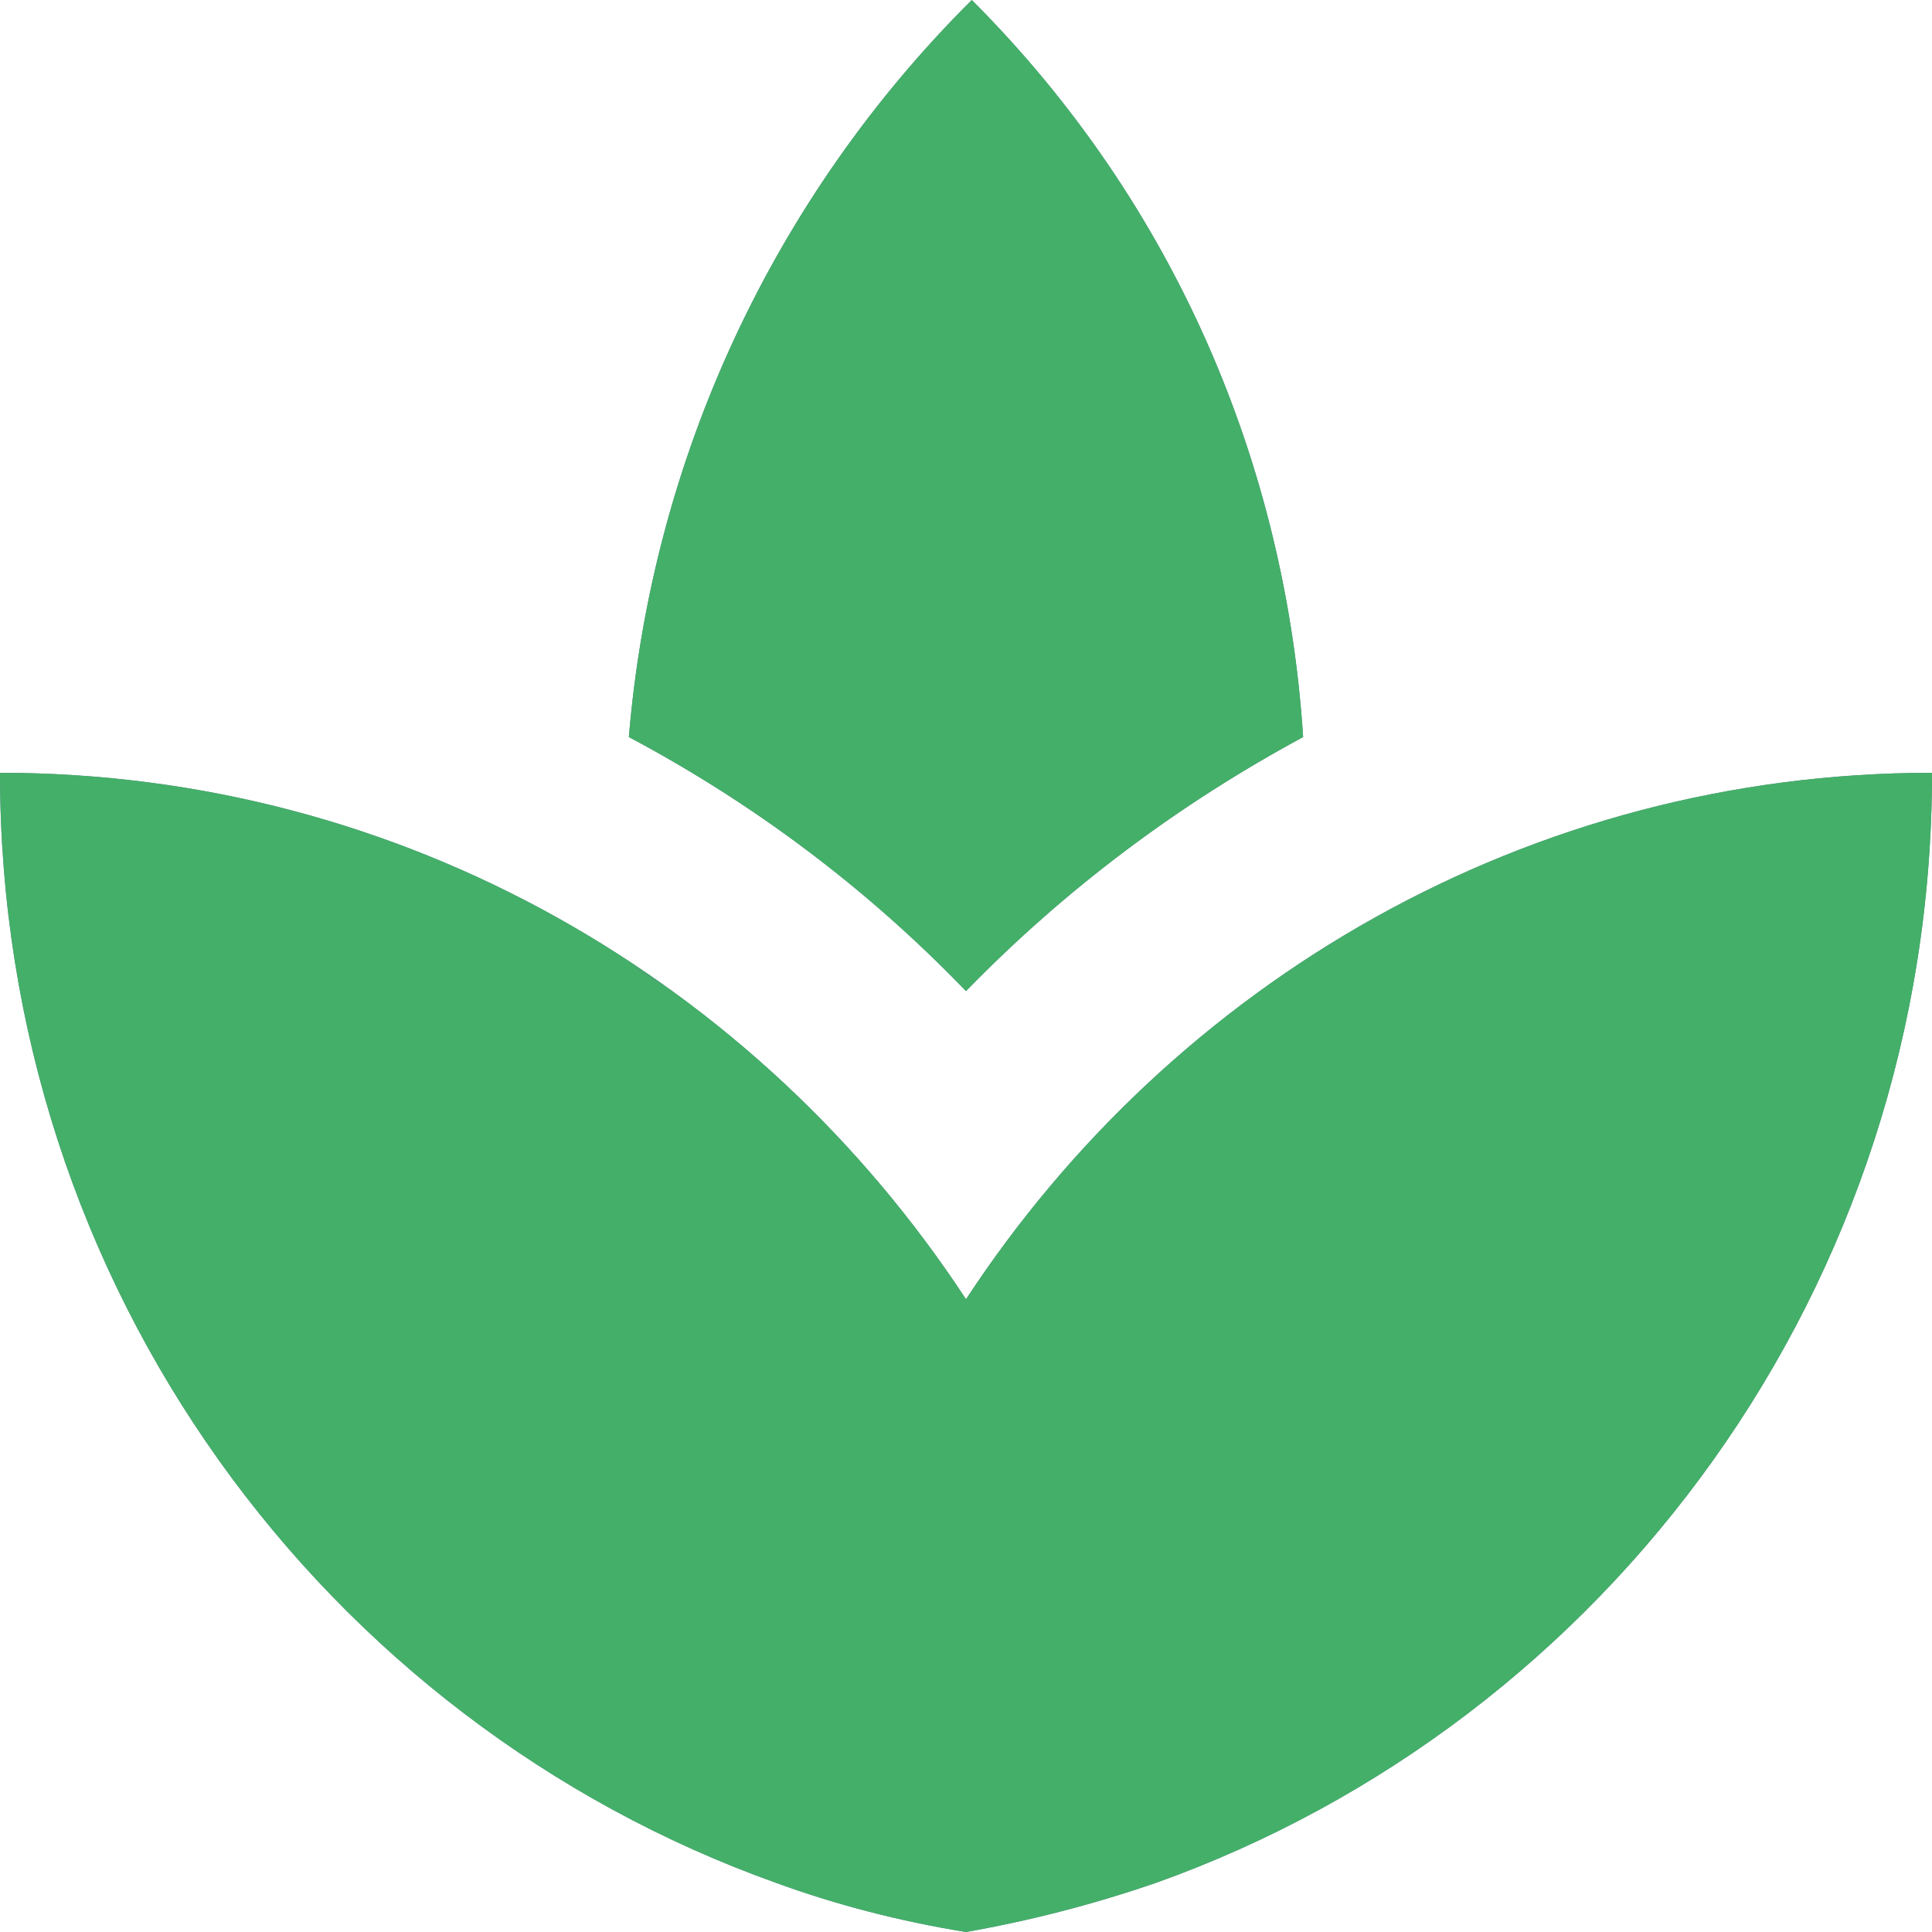
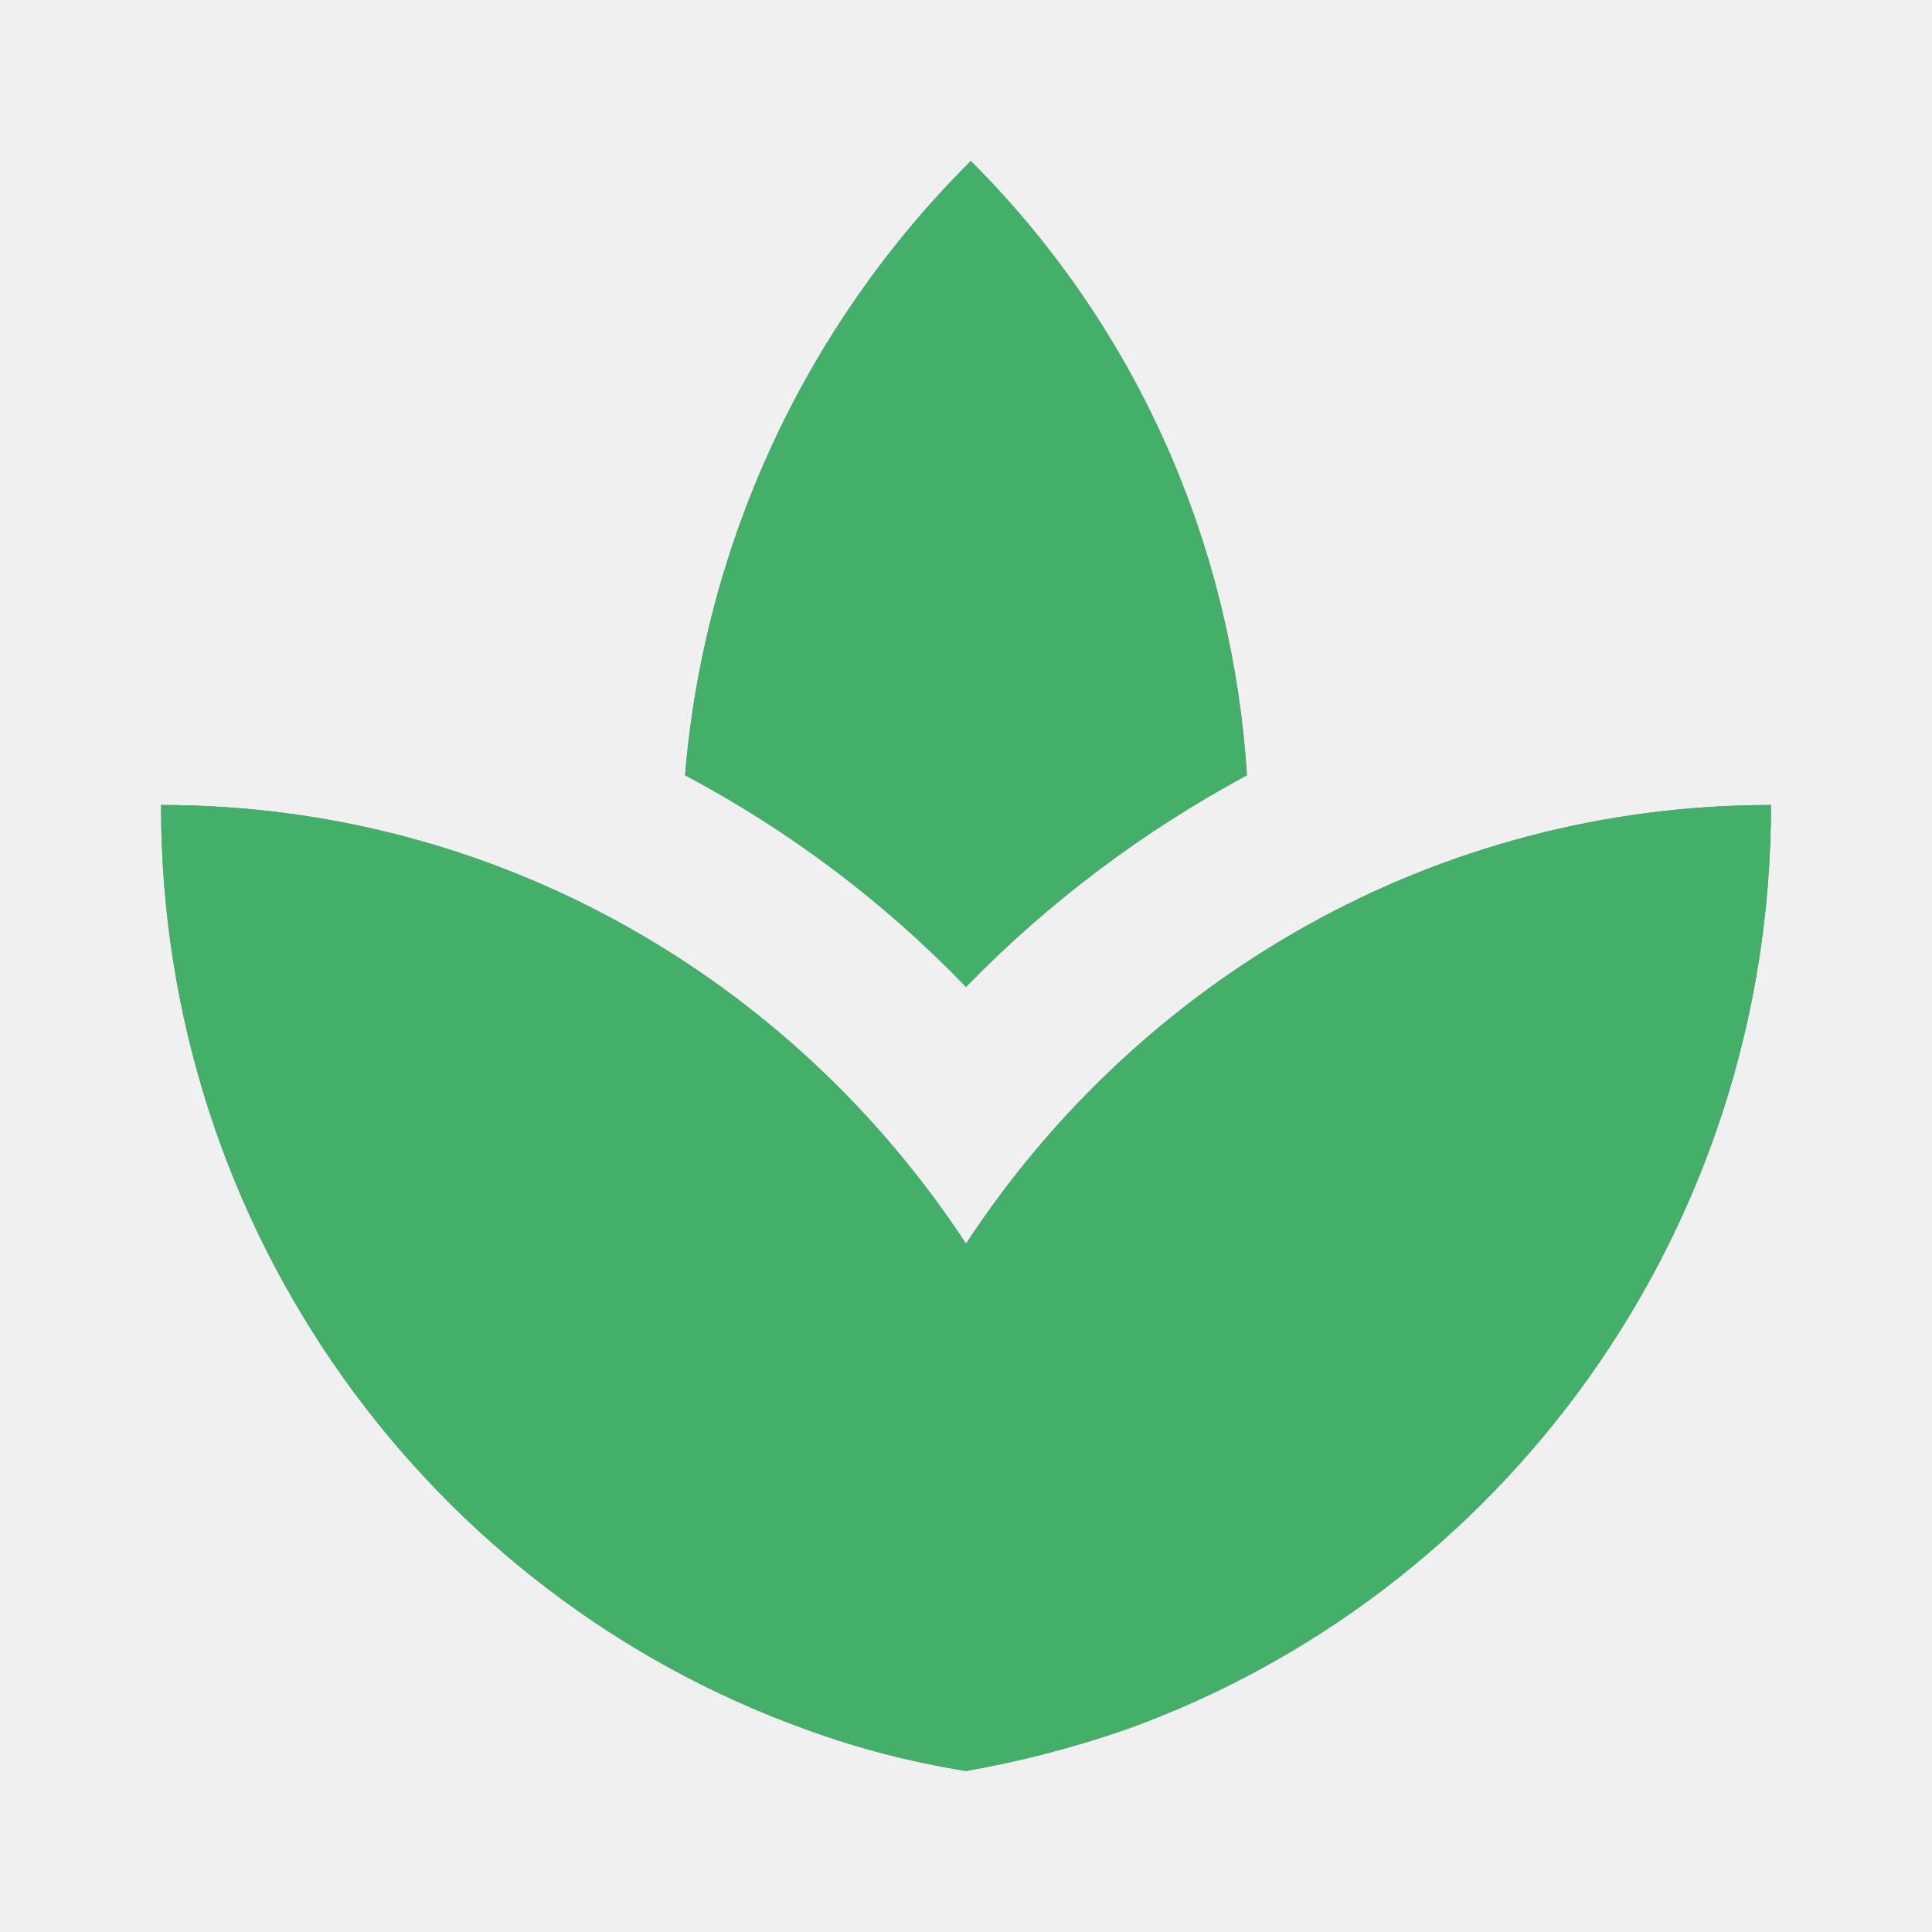
- <svg xmlns="http://www.w3.org/2000/svg" xmlns:xlink="http://www.w3.org/1999/xlink" width="20" height="20" viewBox="0 0 20 20">
+ <svg xmlns="http://www.w3.org/2000/svg" xmlns:xlink="http://www.w3.org/1999/xlink" width="24" height="24" viewBox="0 0 24 24">
  <defs>
-     <path id="b" d="M0 0h1440v70H0z" />
-     <filter x="-2.1%" y="-42.9%" width="104.2%" height="185.7%" filterUnits="objectBoundingBox" id="a">
-       <feOffset in="SourceAlpha" result="shadowOffsetOuter1" />
-       <feGaussianBlur stdDeviation="10" in="shadowOffsetOuter1" result="shadowBlurOuter1" />
-       <feComposite in="shadowBlurOuter1" in2="SourceAlpha" operator="out" result="shadowBlurOuter1" />
-       <feColorMatrix values="0 0 0 0 0 0 0 0 0 0 0 0 0 0 0 0 0 0 0.5 0" in="shadowBlurOuter1" />
-     </filter>
-     <path d="M6.55 10zm10.43-1.61zm-3.49-.76c-.18-2.79-1.31-5.51-3.43-7.63a12.188 12.188 0 0 0-3.55 7.63c1.28.68 2.46 1.56 3.49 2.63 1.03-1.06 2.21-1.94 3.49-2.63zm-6.5 2.65c-.14-.1-.3-.19-.45-.29.15.11.31.19.45.29zm6.42-.25c-.13.09-.27.16-.4.26.13-.1.27-.17.4-.26zM10 13.45C7.85 10.17 4.18 8 0 8c0 5.32 3.36 9.82 8.03 11.49.63.23 1.29.4 1.97.51.68-.12 1.33-.29 1.97-.51C16.64 17.82 20 13.32 20 8c-4.18 0-7.85 2.17-10 5.45z" id="c" />
+     <path d="M6.55 10zm10.43-1.61zm-3.49-.76c-.18-2.79-1.31-5.51-3.43-7.63a12.188 12.188 0 0 0-3.55 7.63c1.28.68 2.46 1.56 3.49 2.63 1.03-1.06 2.21-1.94 3.49-2.63zm-6.5 2.65c-.14-.1-.3-.19-.45-.29.15.11.31.19.45.29zm6.42-.25c-.13.09-.27.16-.4.26.13-.1.27-.17.4-.26zM10 13.45C7.85 10.17 4.18 8 0 8c0 5.32 3.36 9.82 8.03 11.49.63.23 1.29.4 1.97.51.68-.12 1.33-.29 1.97-.51C16.64 17.82 20 13.32 20 8c-4.18 0-7.85 2.17-10 5.45z" id="a" />
  </defs>
  <g fill="none" fill-rule="evenodd">
-     <g opacity=".101" transform="translate(-465 -15)">
-       <use fill="#000" filter="url(#a)" xlink:href="#b" />
-       <use fill-opacity=".75" fill="#FFF" xlink:href="#b" />
-     </g>
-     <path fill="#FFF" d="M-465-15H975v70H-465z" />
-     <path fill="#FFF" d="M-43-15H62v70H-43z" />
-     <path d="M-2-2h24v24H-2V-2zm13.97 21.49c-.63.23-1.29.4-1.97.51.68-.12 1.33-.29 1.97-.51zM10 20z" />
-     <mask id="d" fill="#fff">
-       <use xlink:href="#c" />
-     </mask>
-     <use fill="#607D8B" fill-rule="nonzero" xlink:href="#c" />
-     <g mask="url(#d)">
-       <path fill="#44AF69" d="M0-3h24v24H0z" />
+     <path d="M0 0h24v24H0V0zm13.97 21.49c-.63.23-1.29.4-1.97.51.68-.12 1.33-.29 1.97-.51zM12 22z" />
+     <g transform="translate(2 2)">
+       <mask id="b" fill="#fff">
+         <use xlink:href="#a" />
+       </mask>
+       <use fill="#607D8B" fill-rule="nonzero" xlink:href="#a" />
+       <g mask="url(#b)">
+         <path fill="#44af69" d="M0-3h24v24H0z" />
+       </g>
    </g>
  </g>
</svg>
